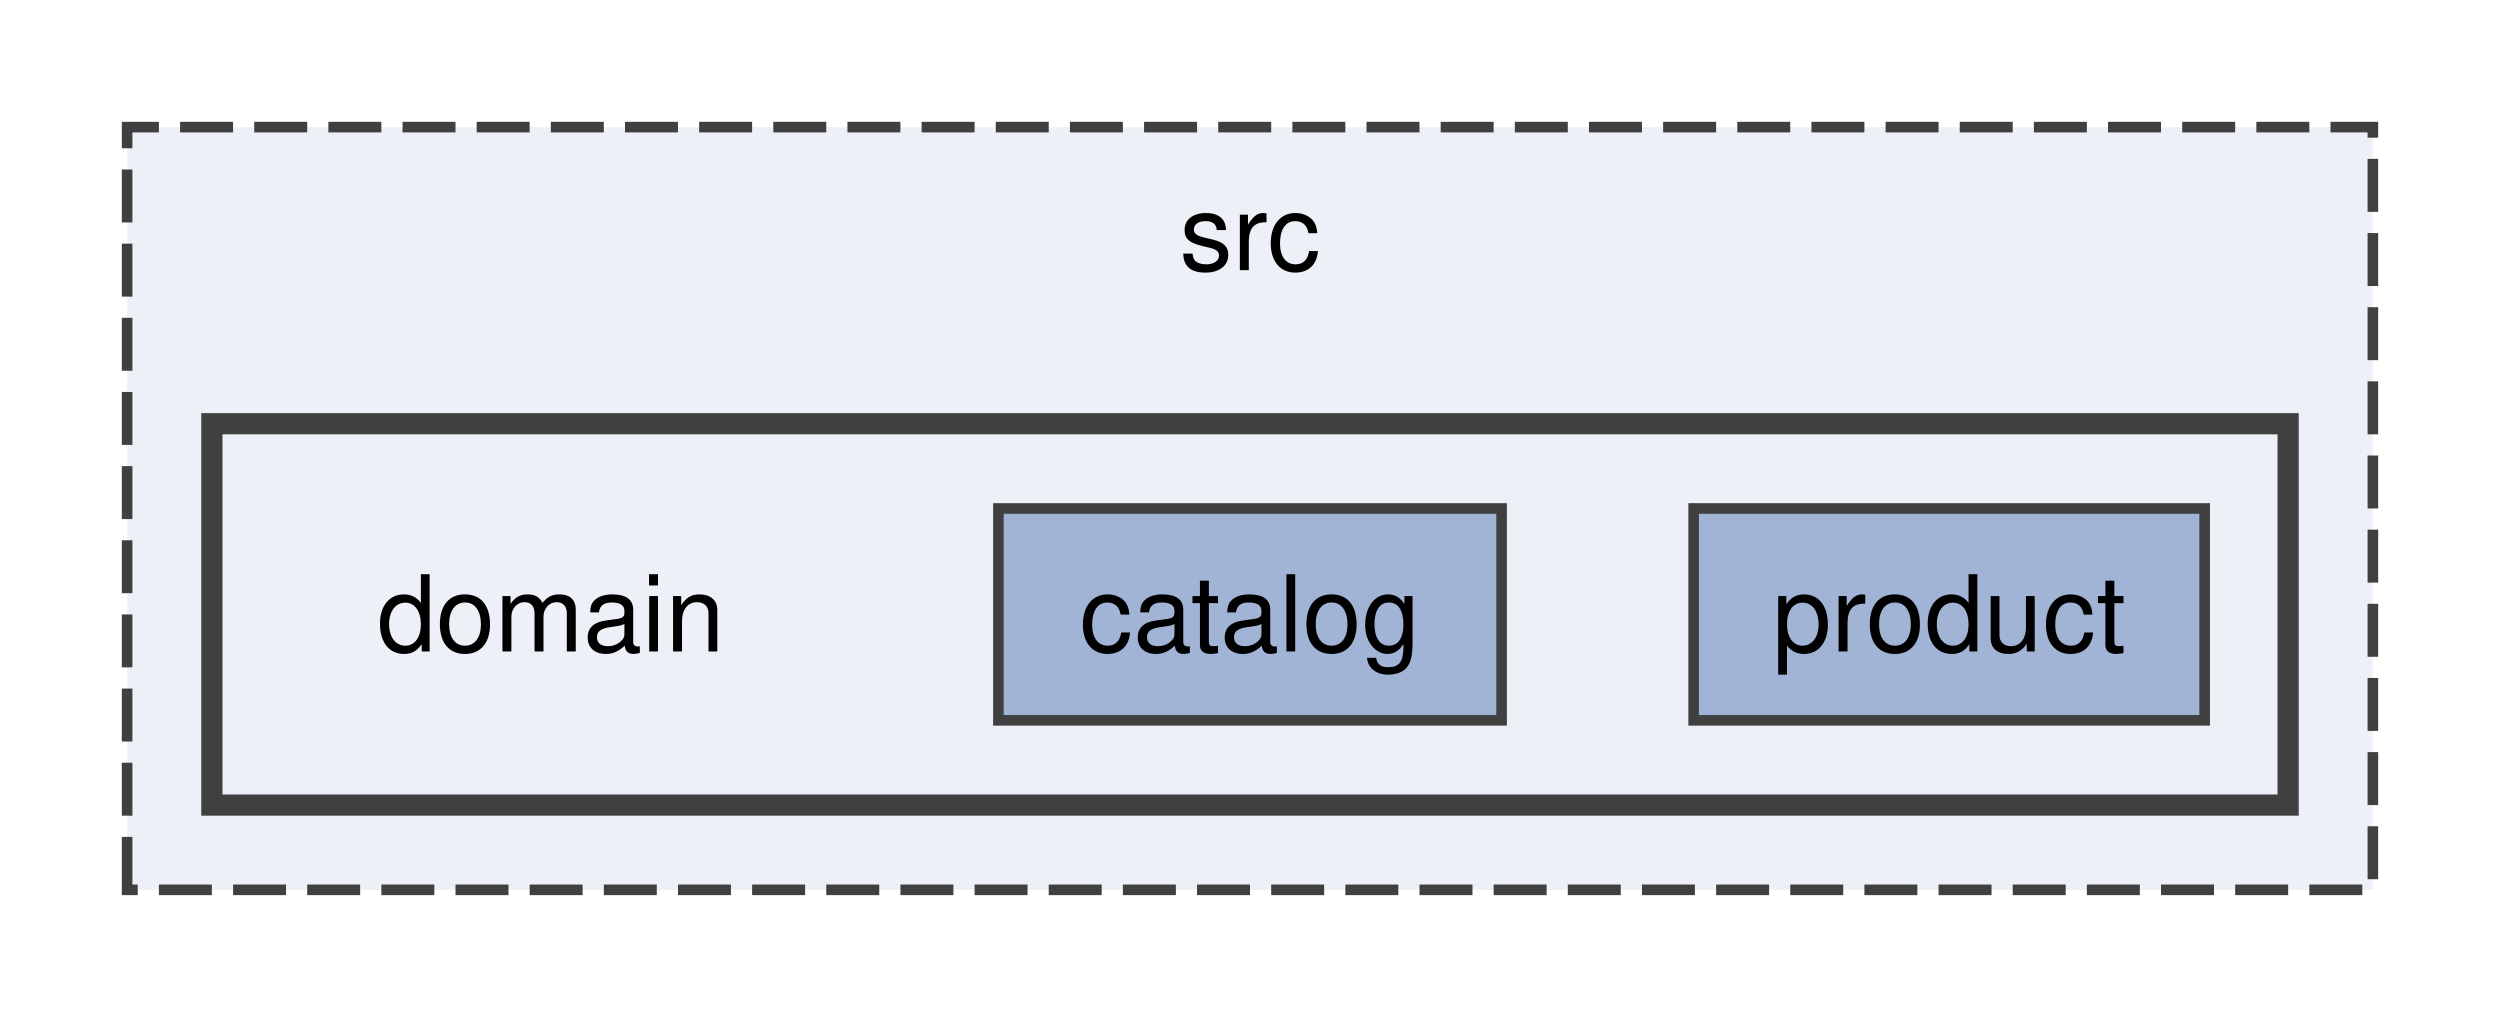
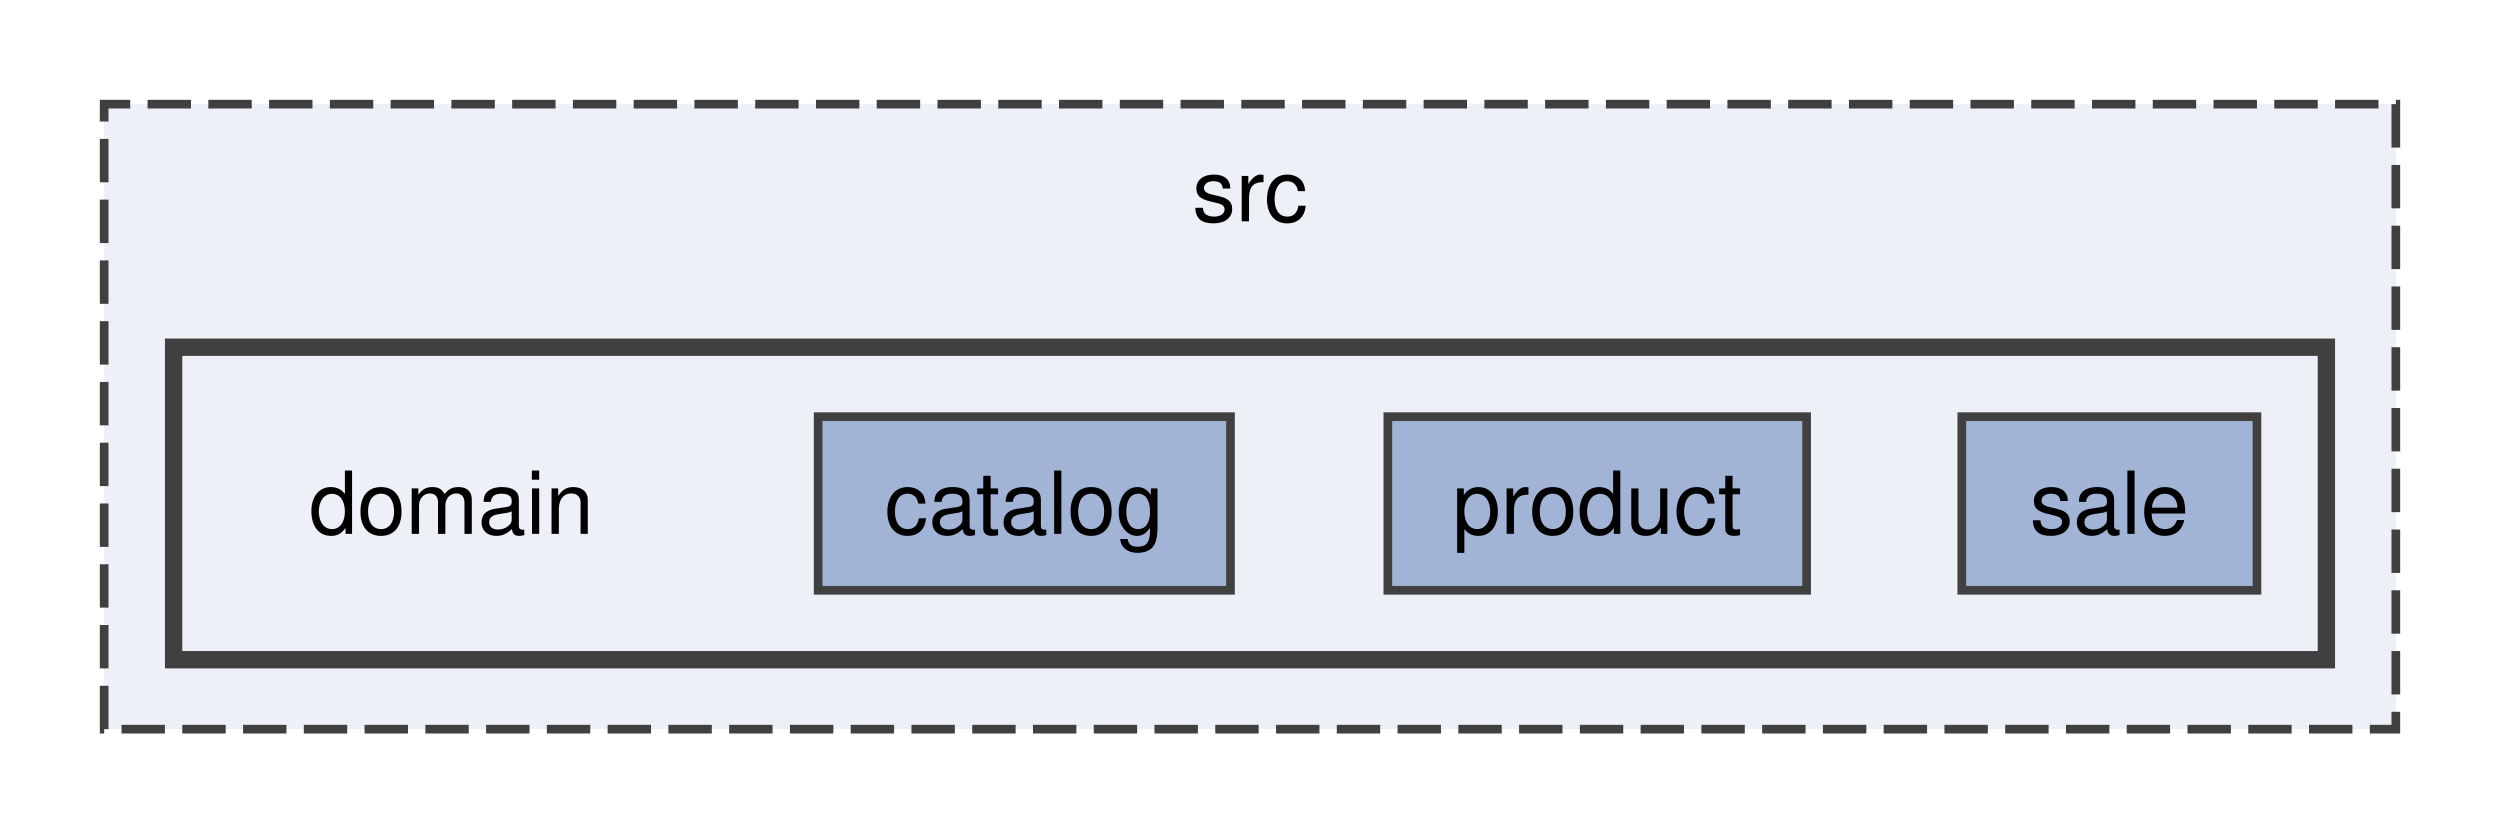
- <svg xmlns="http://www.w3.org/2000/svg" xmlns:xlink="http://www.w3.org/1999/xlink" width="236pt" height="96pt" viewBox="0.00 0.00 236.00 96.00">
+ <svg xmlns="http://www.w3.org/2000/svg" xmlns:xlink="http://www.w3.org/1999/xlink" width="288pt" height="96pt" viewBox="0.00 0.00 288.00 96.00">
  <g id="graph0" class="graph" transform="scale(1 1) rotate(0) translate(4 92)">
    <g id="clust1" class="cluster">
      <g id="a_clust1">
        <a xlink:href="dir_68267d1309a1af8e8297ef4c3efbcdba.html" target="_top" xlink:title="src">
-           <polygon fill="#edf0f7" stroke="#404040" stroke-dasharray="5,2" points="8,-8 8,-80 220,-80 220,-8 8,-8" />
-           <text xml:space="preserve" text-anchor="middle" x="114" y="-66.5" font-family="Helvetica,sans-Serif" font-size="10.00">src</text>
+           <polygon fill="#edf0f7" stroke="#404040" stroke-dasharray="5,2" points="8,-8 8,-80 272,-80 272,-8 8,-8" />
+           <text xml:space="preserve" text-anchor="middle" x="140" y="-66.5" font-family="Helvetica,sans-Serif" font-size="10.00">src</text>
        </a>
      </g>
    </g>
    <g id="clust2" class="cluster">
      <g id="a_clust2">
        <a xlink:href="dir_59e154daa71ab644ff60a4d6c4d01bbf.html" target="_top">
-           <polygon fill="#edf0f7" stroke="#404040" stroke-width="2" points="16,-16 16,-52 212,-52 212,-16 16,-16" />
+           <polygon fill="#edf0f7" stroke="#404040" stroke-width="2" points="16,-16 16,-52 264,-52 264,-16 16,-16" />
        </a>
      </g>
    </g>
    <g id="node1" class="node">
      <text xml:space="preserve" text-anchor="middle" x="48" y="-30.5" font-family="Helvetica,sans-Serif" font-size="10.00">domain</text>
    </g>
    <g id="node2" class="node">
      <g id="a_node2">
        <a xlink:href="dir_0990caeb1516e0844940d8a57e56b4a5.html" target="_top" xlink:title="catalog">
          <polygon fill="#a2b4d6" stroke="#404040" points="137.75,-44 90.25,-44 90.25,-24 137.75,-24 137.75,-44" />
          <text xml:space="preserve" text-anchor="middle" x="114" y="-30.5" font-family="Helvetica,sans-Serif" font-size="10.00">catalog</text>
        </a>
      </g>
    </g>
    <g id="node3" class="node">
      <g id="a_node3">
        <a xlink:href="dir_857912bec4df91050561109b9b0fb124.html" target="_top" xlink:title="product">
          <polygon fill="#a2b4d6" stroke="#404040" points="204.12,-44 155.88,-44 155.88,-24 204.12,-24 204.12,-44" />
          <text xml:space="preserve" text-anchor="middle" x="180" y="-30.5" font-family="Helvetica,sans-Serif" font-size="10.00">product</text>
        </a>
      </g>
    </g>
+     <g id="node4" class="node">
+       <g id="a_node4">
+         <a xlink:href="dir_5251a498adf987abdf497f3ebf4568f8.html" target="_top" xlink:title="sale">
+           <polygon fill="#a2b4d6" stroke="#404040" points="256,-44 222,-44 222,-24 256,-24 256,-44" />
+           <text xml:space="preserve" text-anchor="middle" x="239" y="-30.5" font-family="Helvetica,sans-Serif" font-size="10.00">sale</text>
+         </a>
+       </g>
+     </g>
  </g>
</svg>
